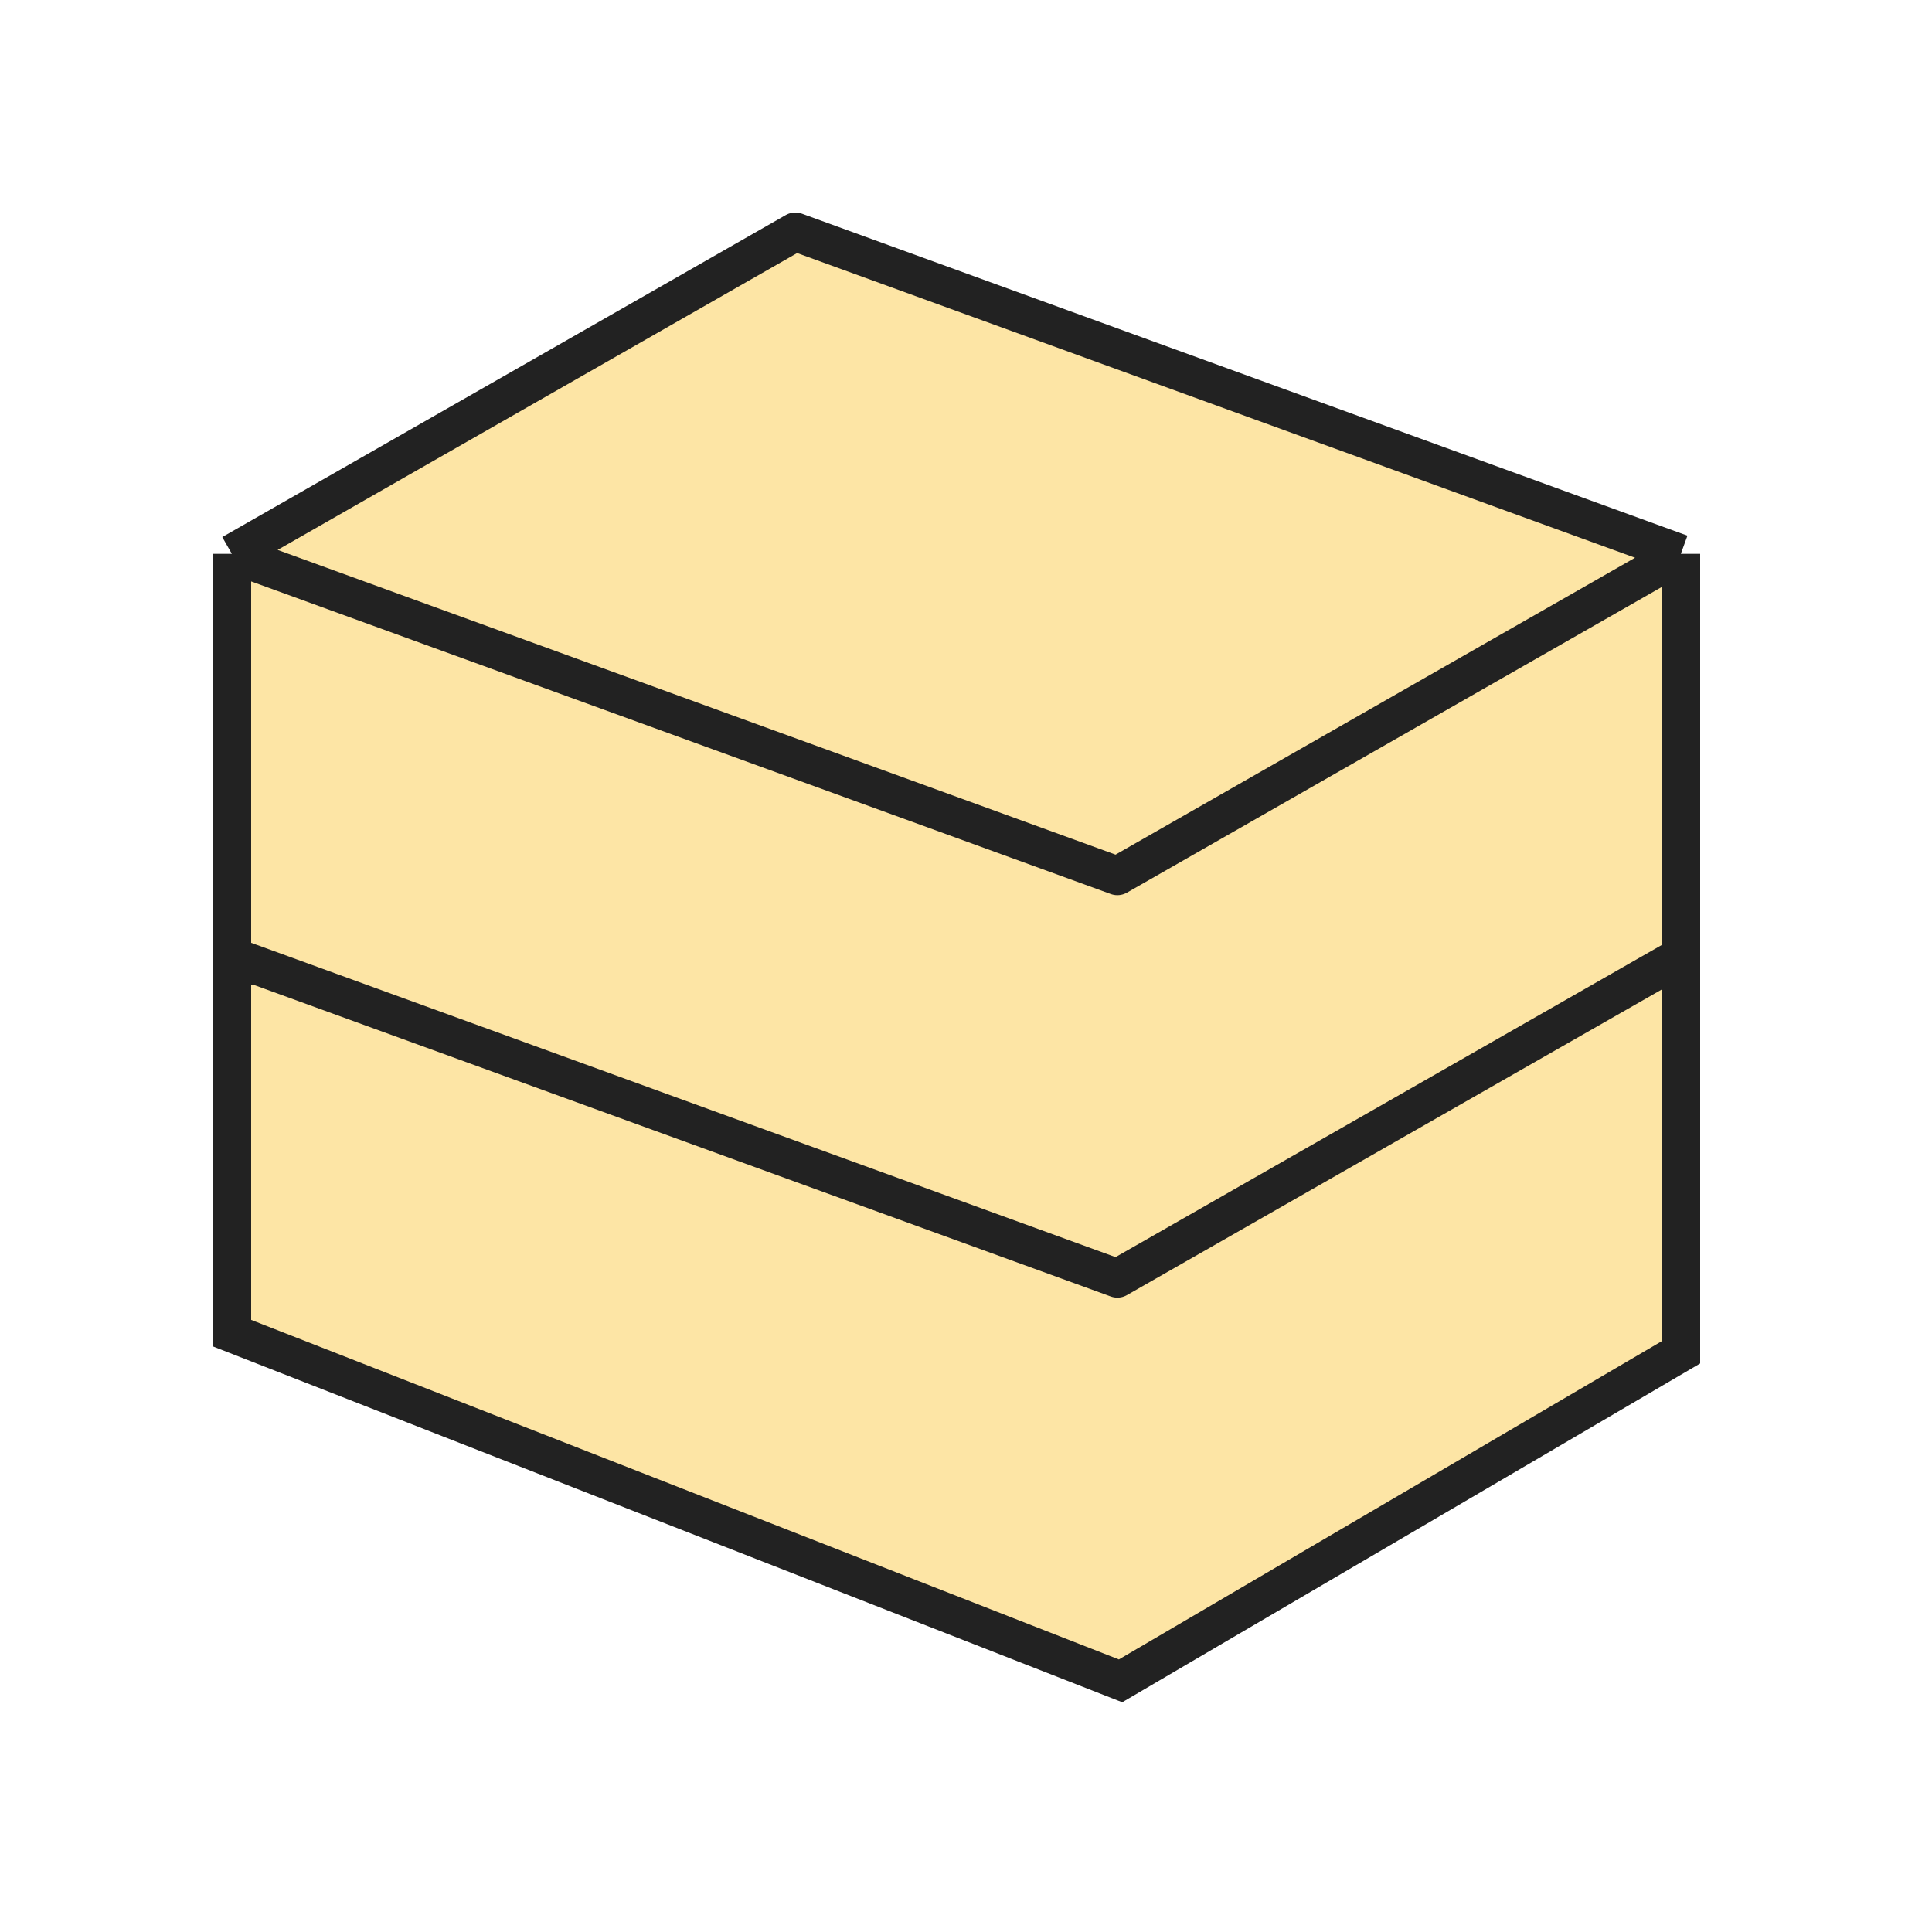
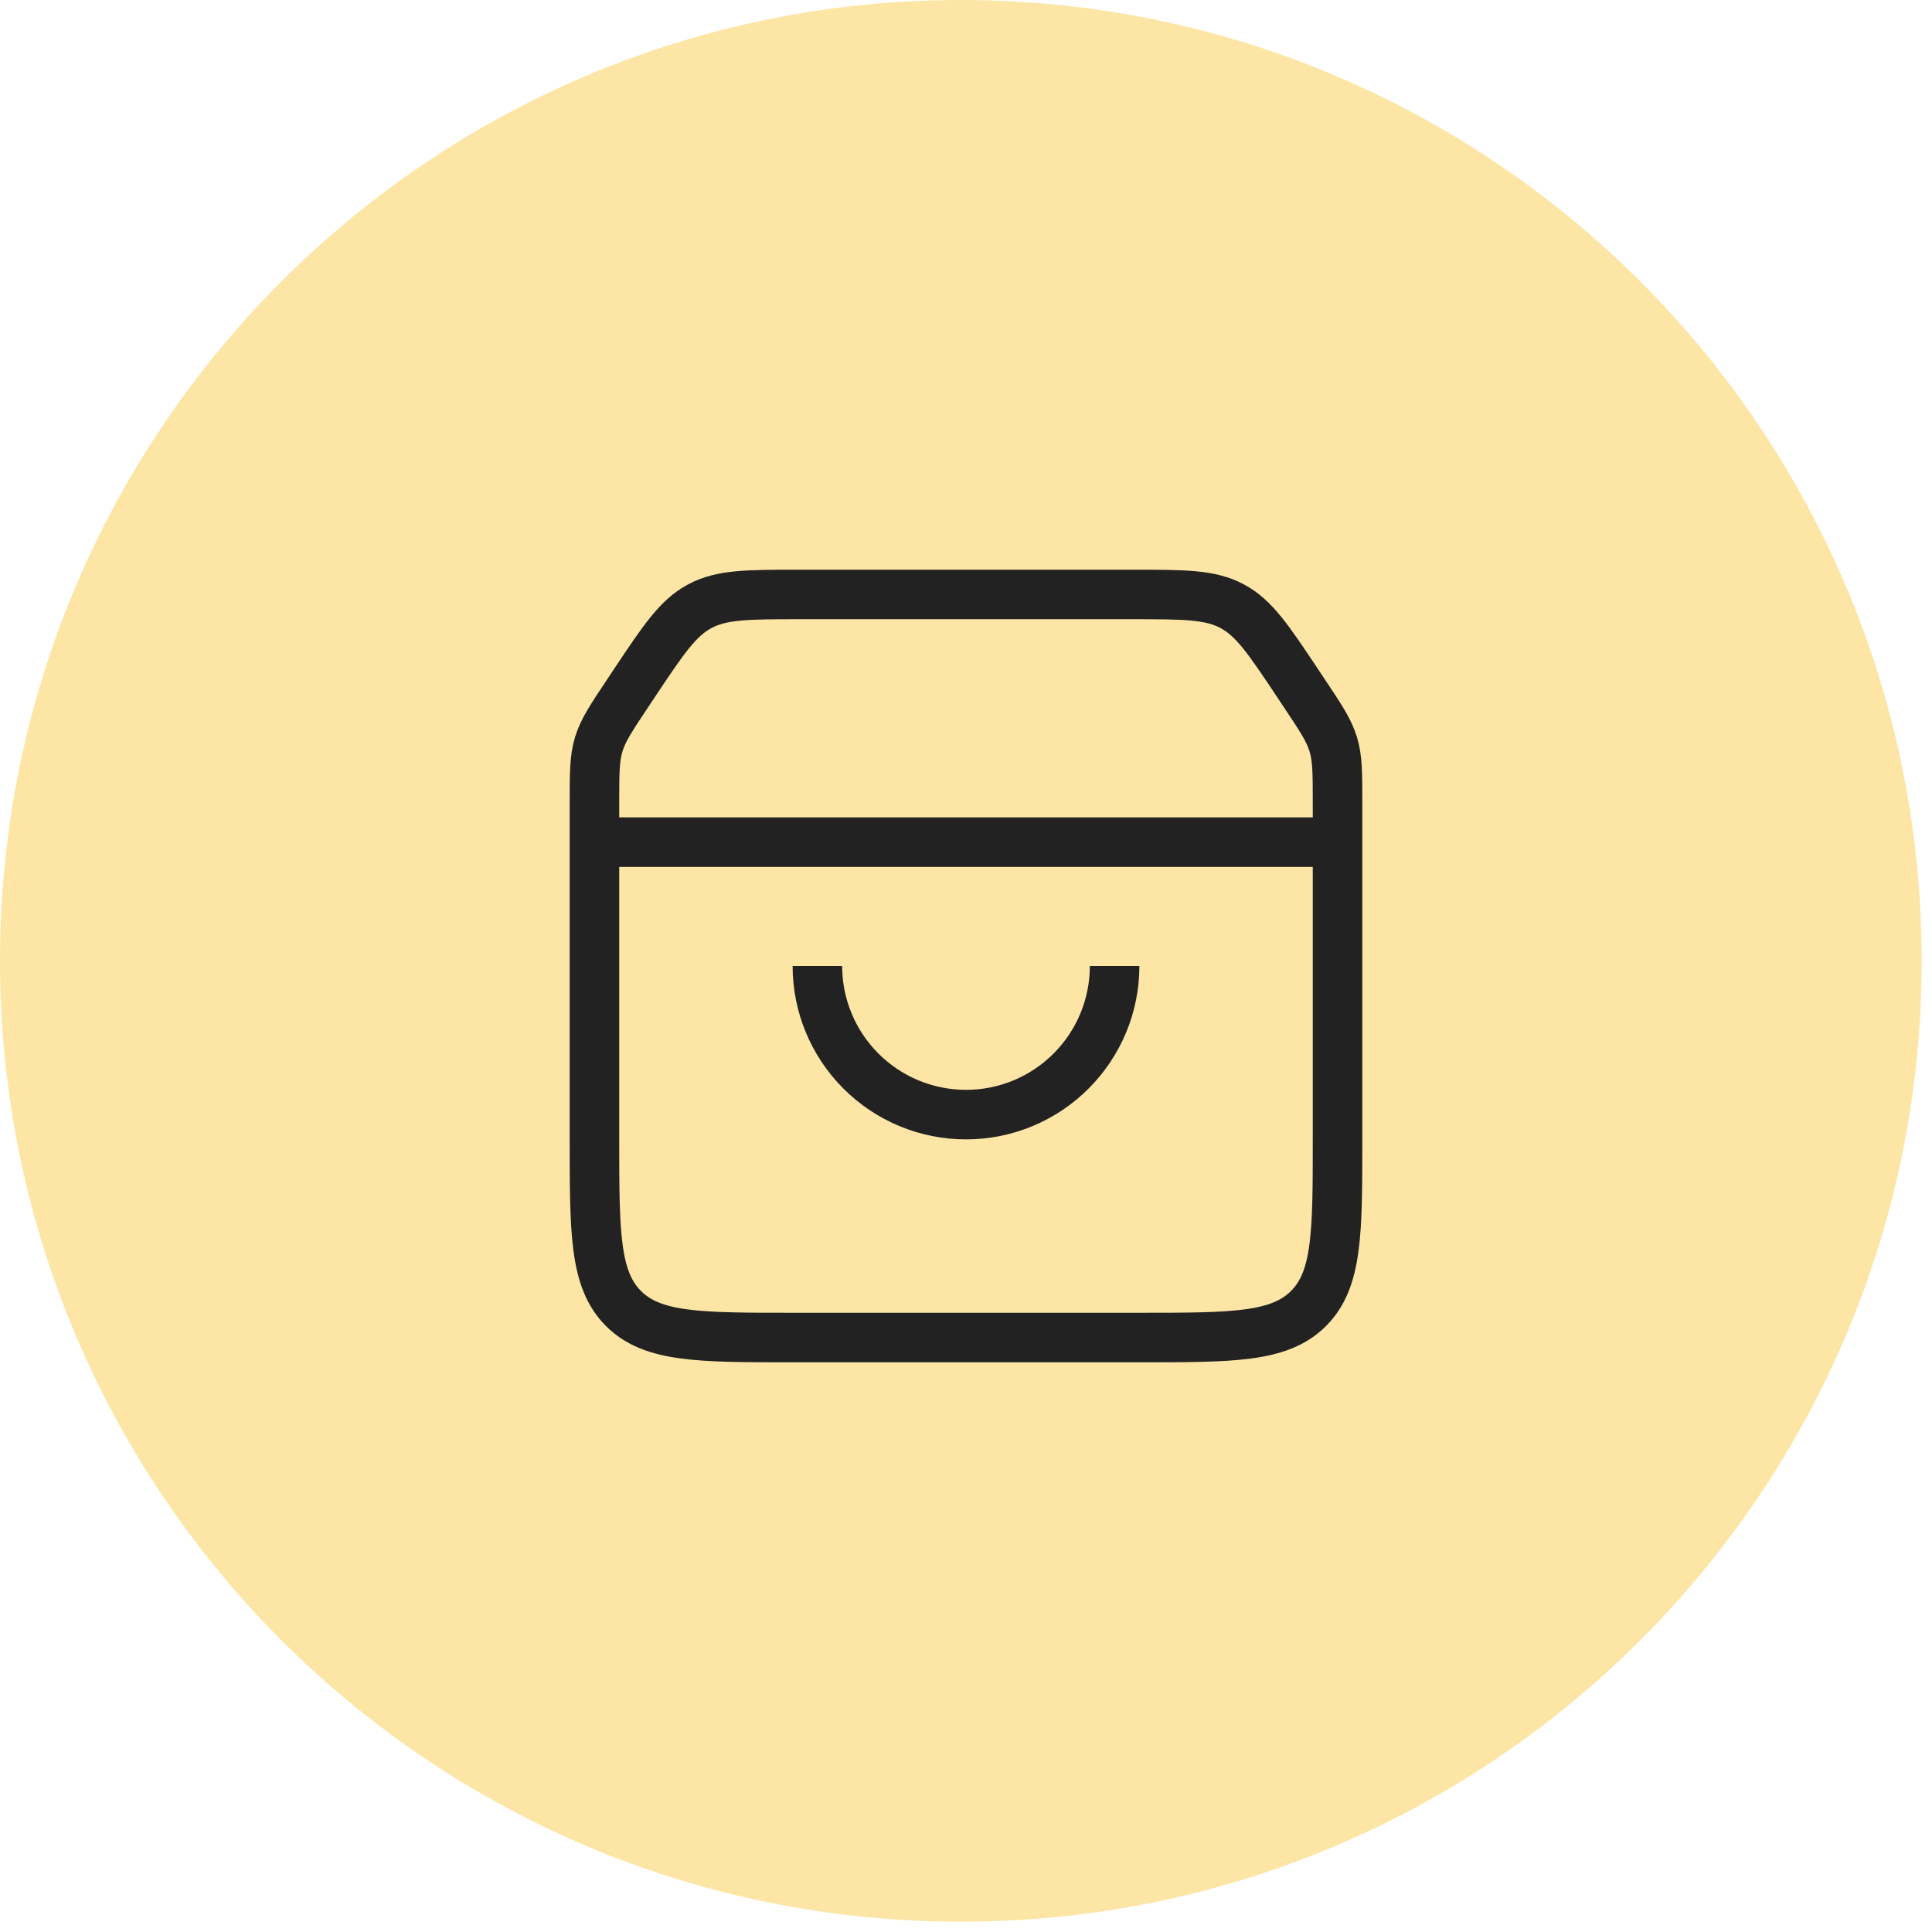
- <svg xmlns="http://www.w3.org/2000/svg" width="50" height="50" viewBox="0 0 50 50" fill="none">
-   <path d="M6 34.5V25H43.5V35L29 43.5L6 34.5Z" fill="#FDE5A5" stroke="#222222" />
-   <path d="M6 14.333L20.583 6L43.5 14.333V24.75L28.917 33.083L6 24.75V14.333Z" fill="#FDE5A5" />
-   <path d="M6 14.333L20.583 6L43.5 14.333M6 14.333V24.75L28.917 33.083L43.5 24.75V14.333M6 14.333L28.917 22.667L43.5 14.333" stroke="#222222" stroke-linejoin="round" />
+ <svg xmlns="http://www.w3.org/2000/svg" width="39" height="39" viewBox="0 0 39 39" fill="none">
+   <circle cx="19.396" cy="19.396" r="19.396" fill="#FDE5A5" />
+   <path d="M12 16.211C12 15.61 12 15.309 12.086 15.026C12.172 14.742 12.338 14.492 12.672 13.992L12.812 13.781C13.394 12.909 13.684 12.473 14.127 12.237C14.569 12 15.093 12 16.141 12H22.859C23.907 12 24.431 12 24.873 12.237C25.316 12.473 25.606 12.909 26.188 13.781L26.328 13.992C26.662 14.492 26.828 14.742 26.914 15.026C27 15.309 27 15.61 27 16.211V23C27 24.886 27 25.828 26.414 26.414C25.828 27 24.886 27 23 27H16C14.114 27 13.172 27 12.586 26.414C12 25.828 12 24.886 12 23V16.211Z" fill="#FDE5A5" />
+   <path d="M16.5 19.5C16.5 20.296 16.816 21.058 17.379 21.621C17.941 22.184 18.704 22.5 19.5 22.5C20.296 22.5 21.059 22.184 21.621 21.621C22.184 21.058 22.5 20.296 22.5 19.5M12 17H27M22.859 12H16.141C15.093 12 14.569 12 14.127 12.237C13.684 12.473 13.394 12.909 12.812 13.781L12.672 13.992C12.338 14.492 12.172 14.742 12.086 15.026C12 15.309 12 15.61 12 16.211V23C12 24.886 12 25.828 12.586 26.414C13.172 27 14.114 27 16 27H23C24.886 27 25.828 27 26.414 26.414C27 25.828 27 24.886 27 23V16.211C27 15.61 27 15.309 26.914 15.026C26.828 14.742 26.662 14.492 26.328 13.992L26.188 13.781C25.606 12.909 25.316 12.473 24.873 12.237C24.431 12 23.907 12 22.859 12Z" stroke="#222222" />
</svg>
